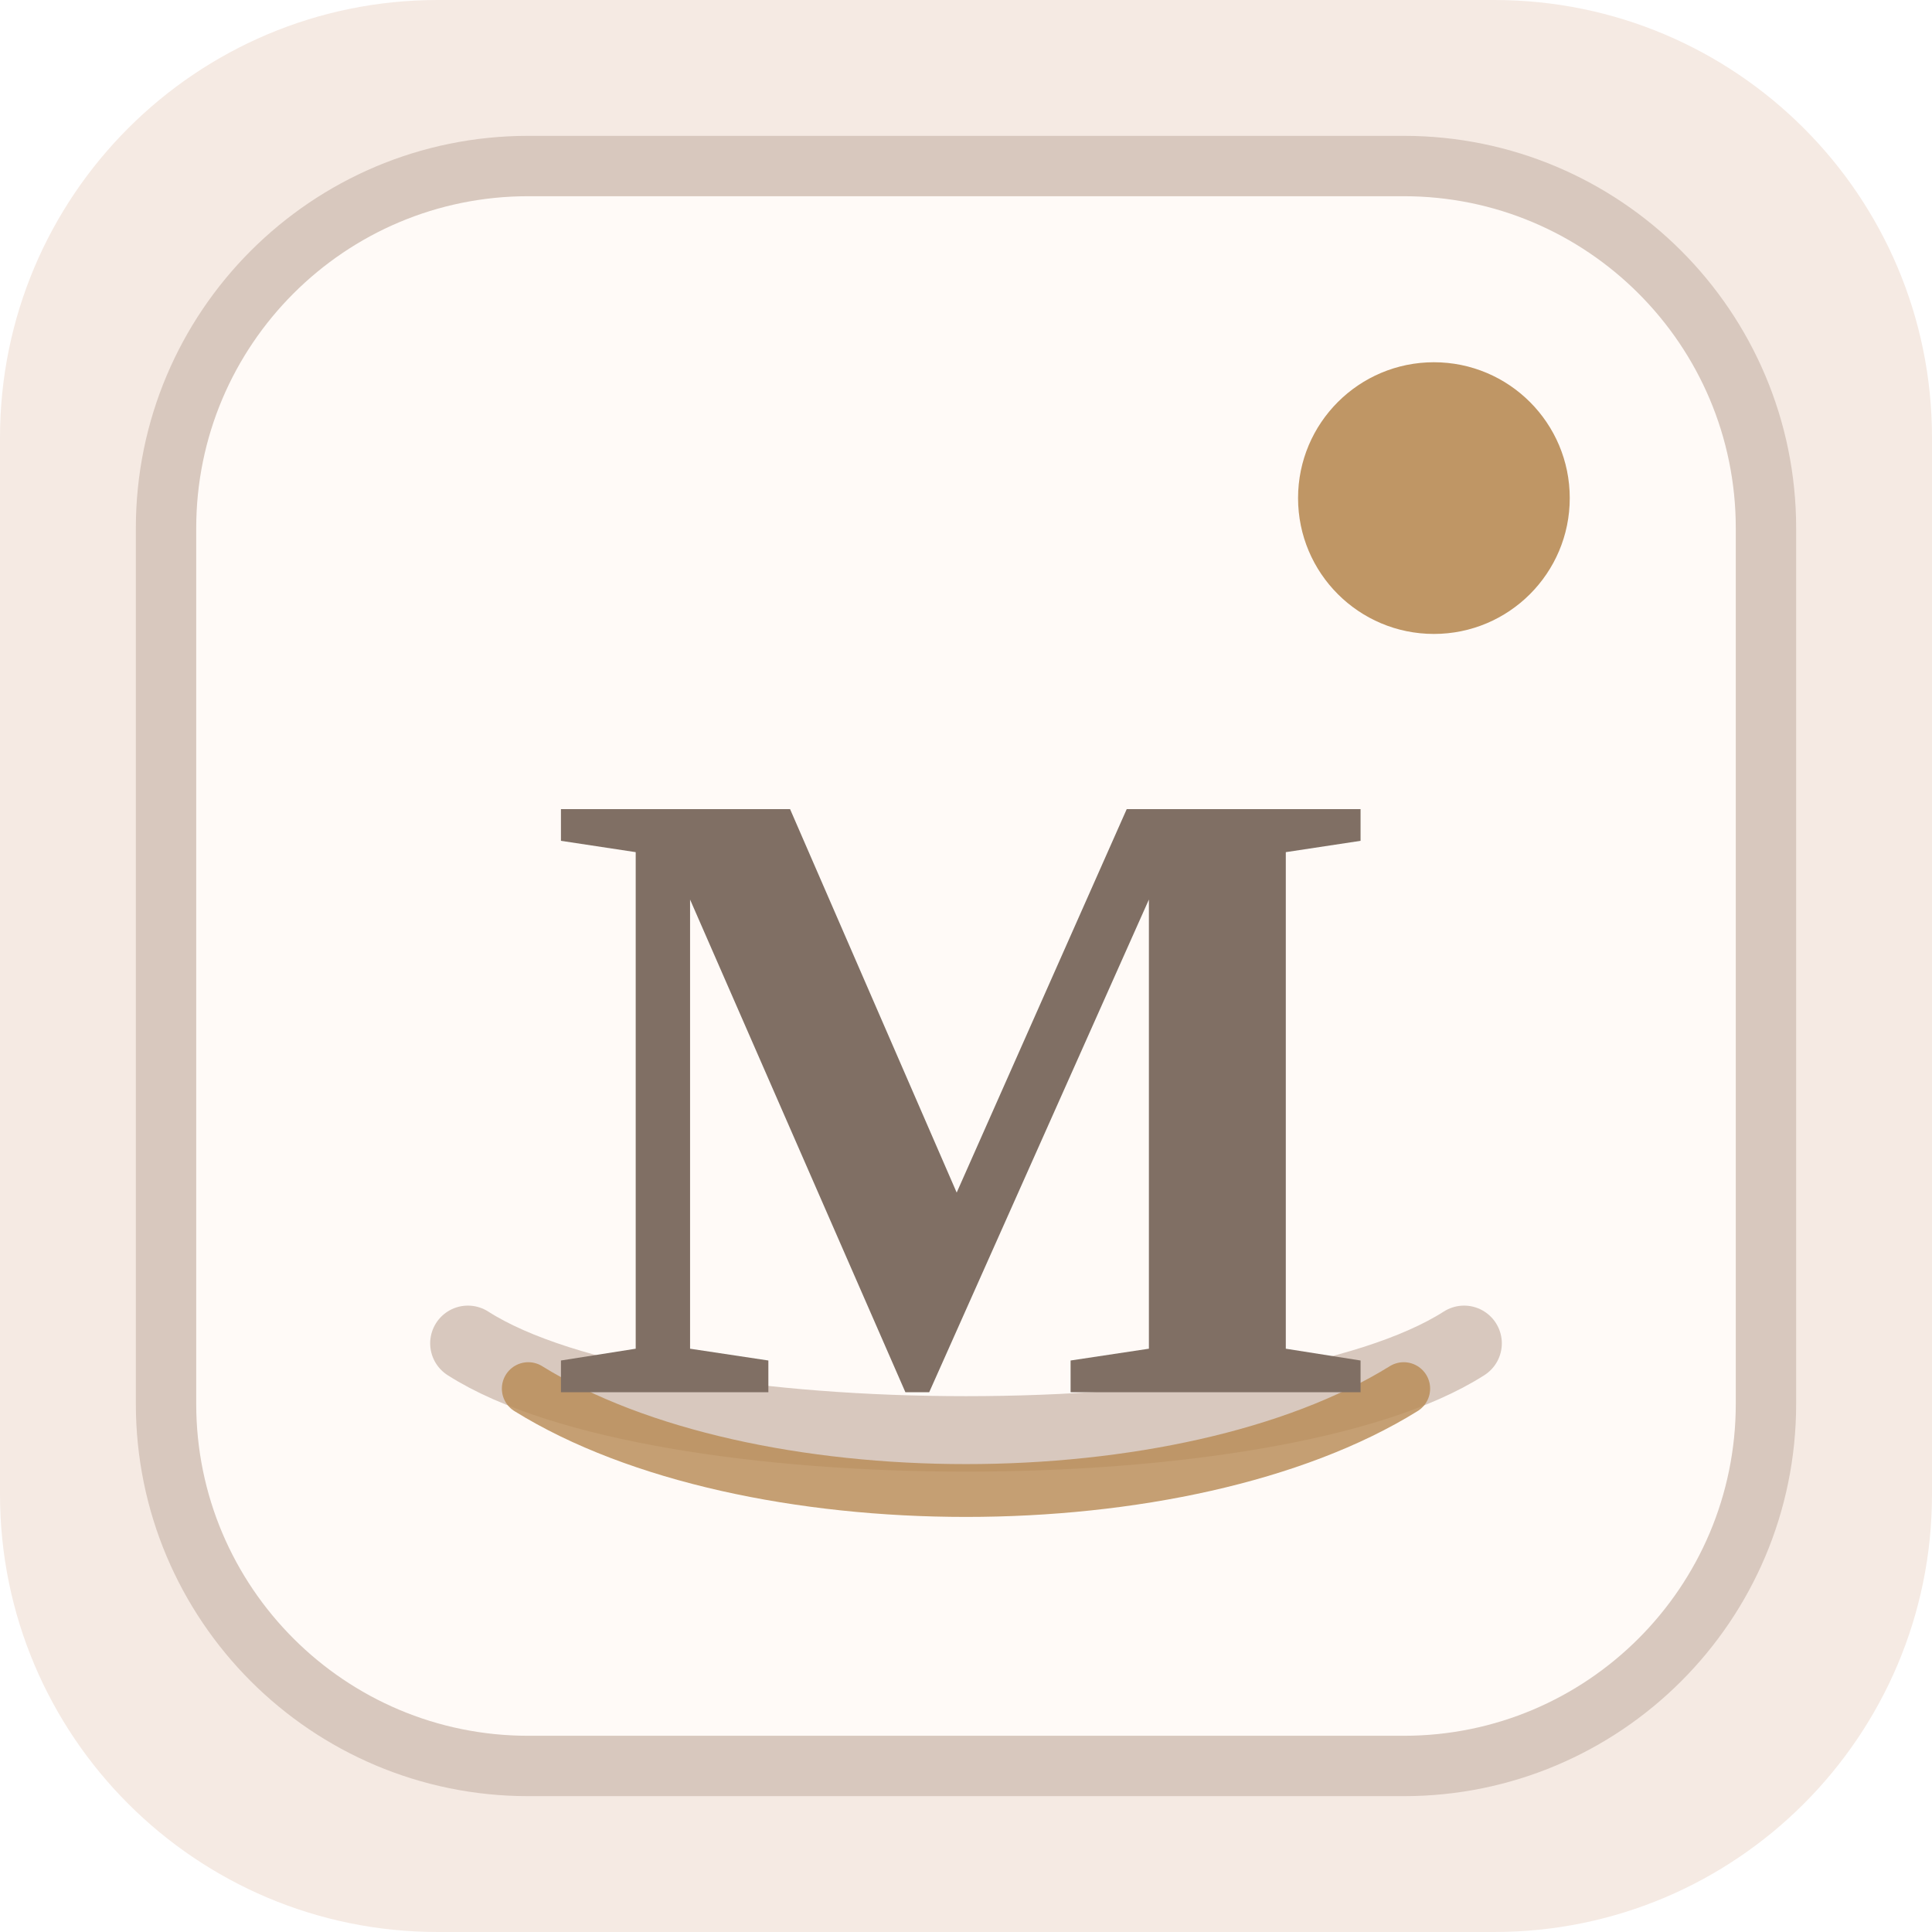
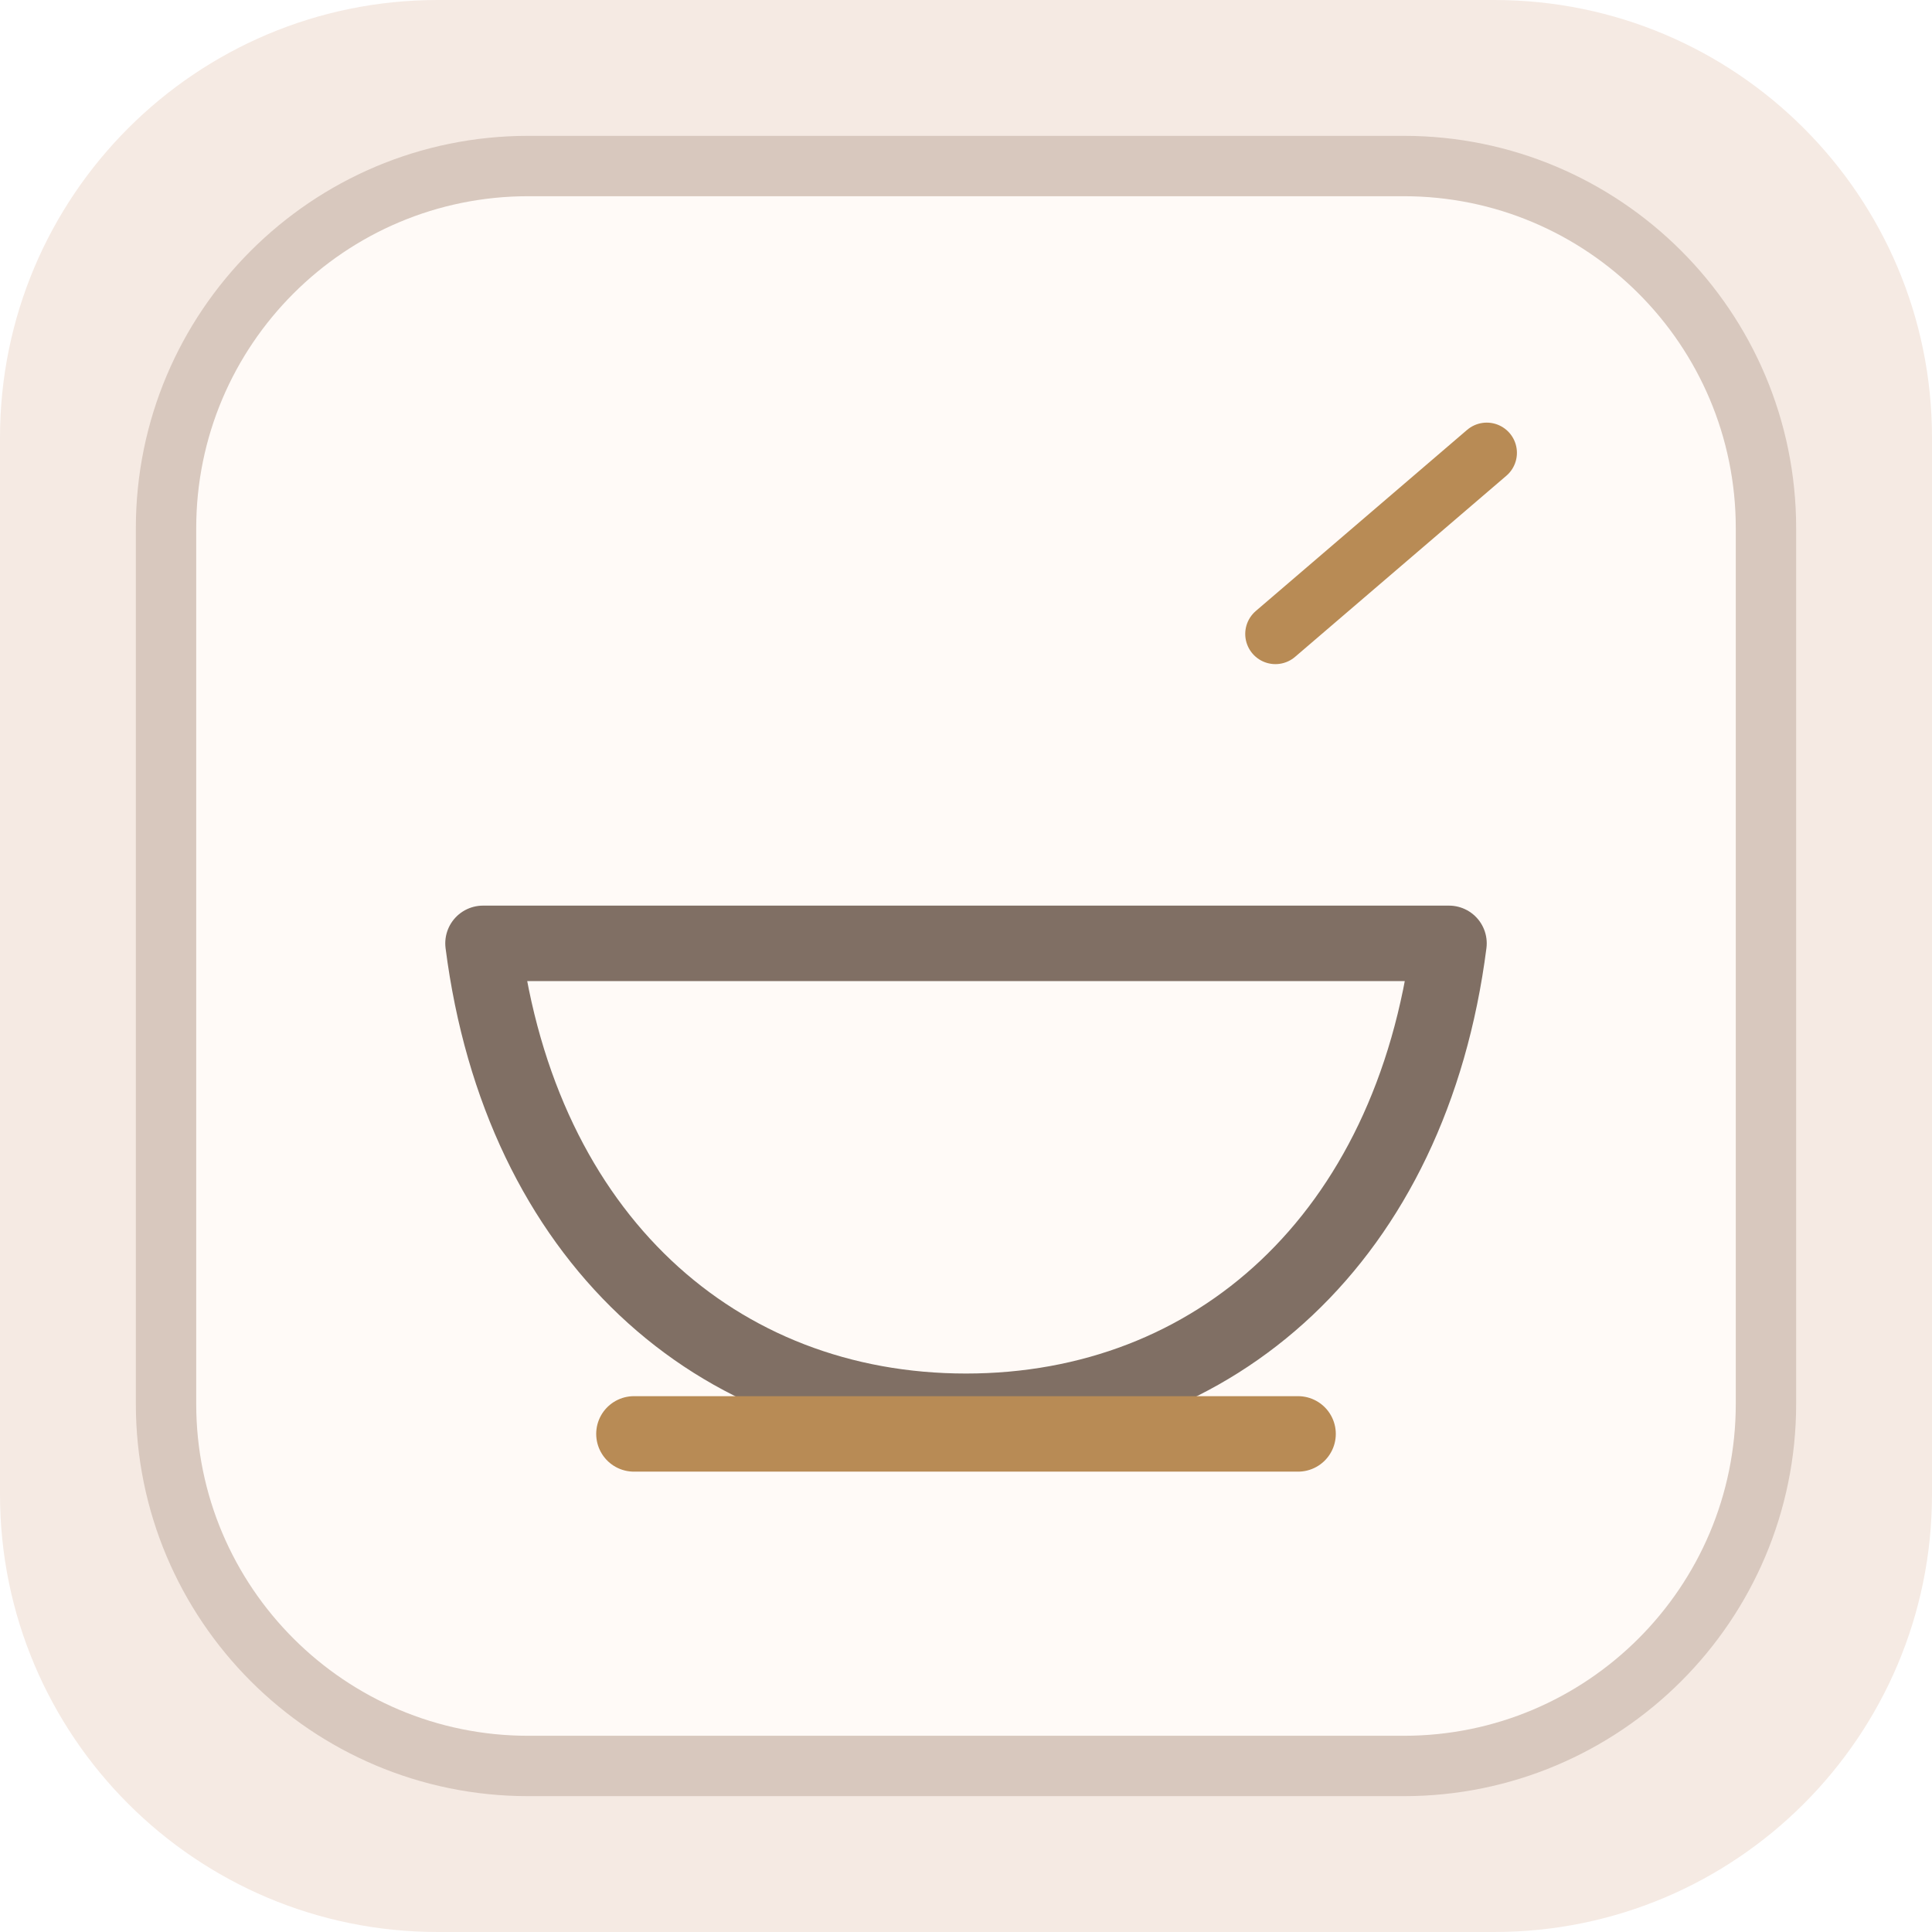
- <svg xmlns="http://www.w3.org/2000/svg" viewBox="0 0 256 256" role="img" aria-label="meals icon">
+ <svg xmlns="http://www.w3.org/2000/svg" viewBox="0 0 256 256" role="img" aria-label="Meals icon">
  <rect width="256" height="256" rx="58" fill="#f5eae3" />
  <rect x="22" y="22" width="212" height="212" rx="48" fill="#fffaf7" stroke="#d8c8be" stroke-width="8" />
-   <circle cx="190" cy="66" r="18" fill="#b88b55" opacity="0.9" />
-   <path d="M62 178 C87 194 169 194 194 178" fill="none" stroke="#d8c8be" stroke-width="10" stroke-linecap="round" />
-   <path d="M70 184 C99 202 157 202 186 184" fill="none" stroke="#b88b55" stroke-width="7" stroke-linecap="round" opacity="0.82" />
-   <text x="128" y="151" text-anchor="middle" dominant-baseline="middle" font-family="Georgia, 'Times New Roman', serif" font-size="118" font-weight="700" letter-spacing="0" fill="#806f64">M</text>
+   <path d="M64 125h128c-5 39-31 62-64 62s-59-23-64-62Z" fill="none" stroke="#806f64" stroke-width="10" stroke-linecap="round" stroke-linejoin="round" />
+   <path d="M84 190h88" fill="none" stroke="#b88b55" stroke-width="10" stroke-linecap="round" stroke-linejoin="round" />
+   <path d="M169 84l28-24" fill="none" stroke="#b88b55" stroke-width="8" stroke-linecap="round" stroke-linejoin="round" />
</svg>
